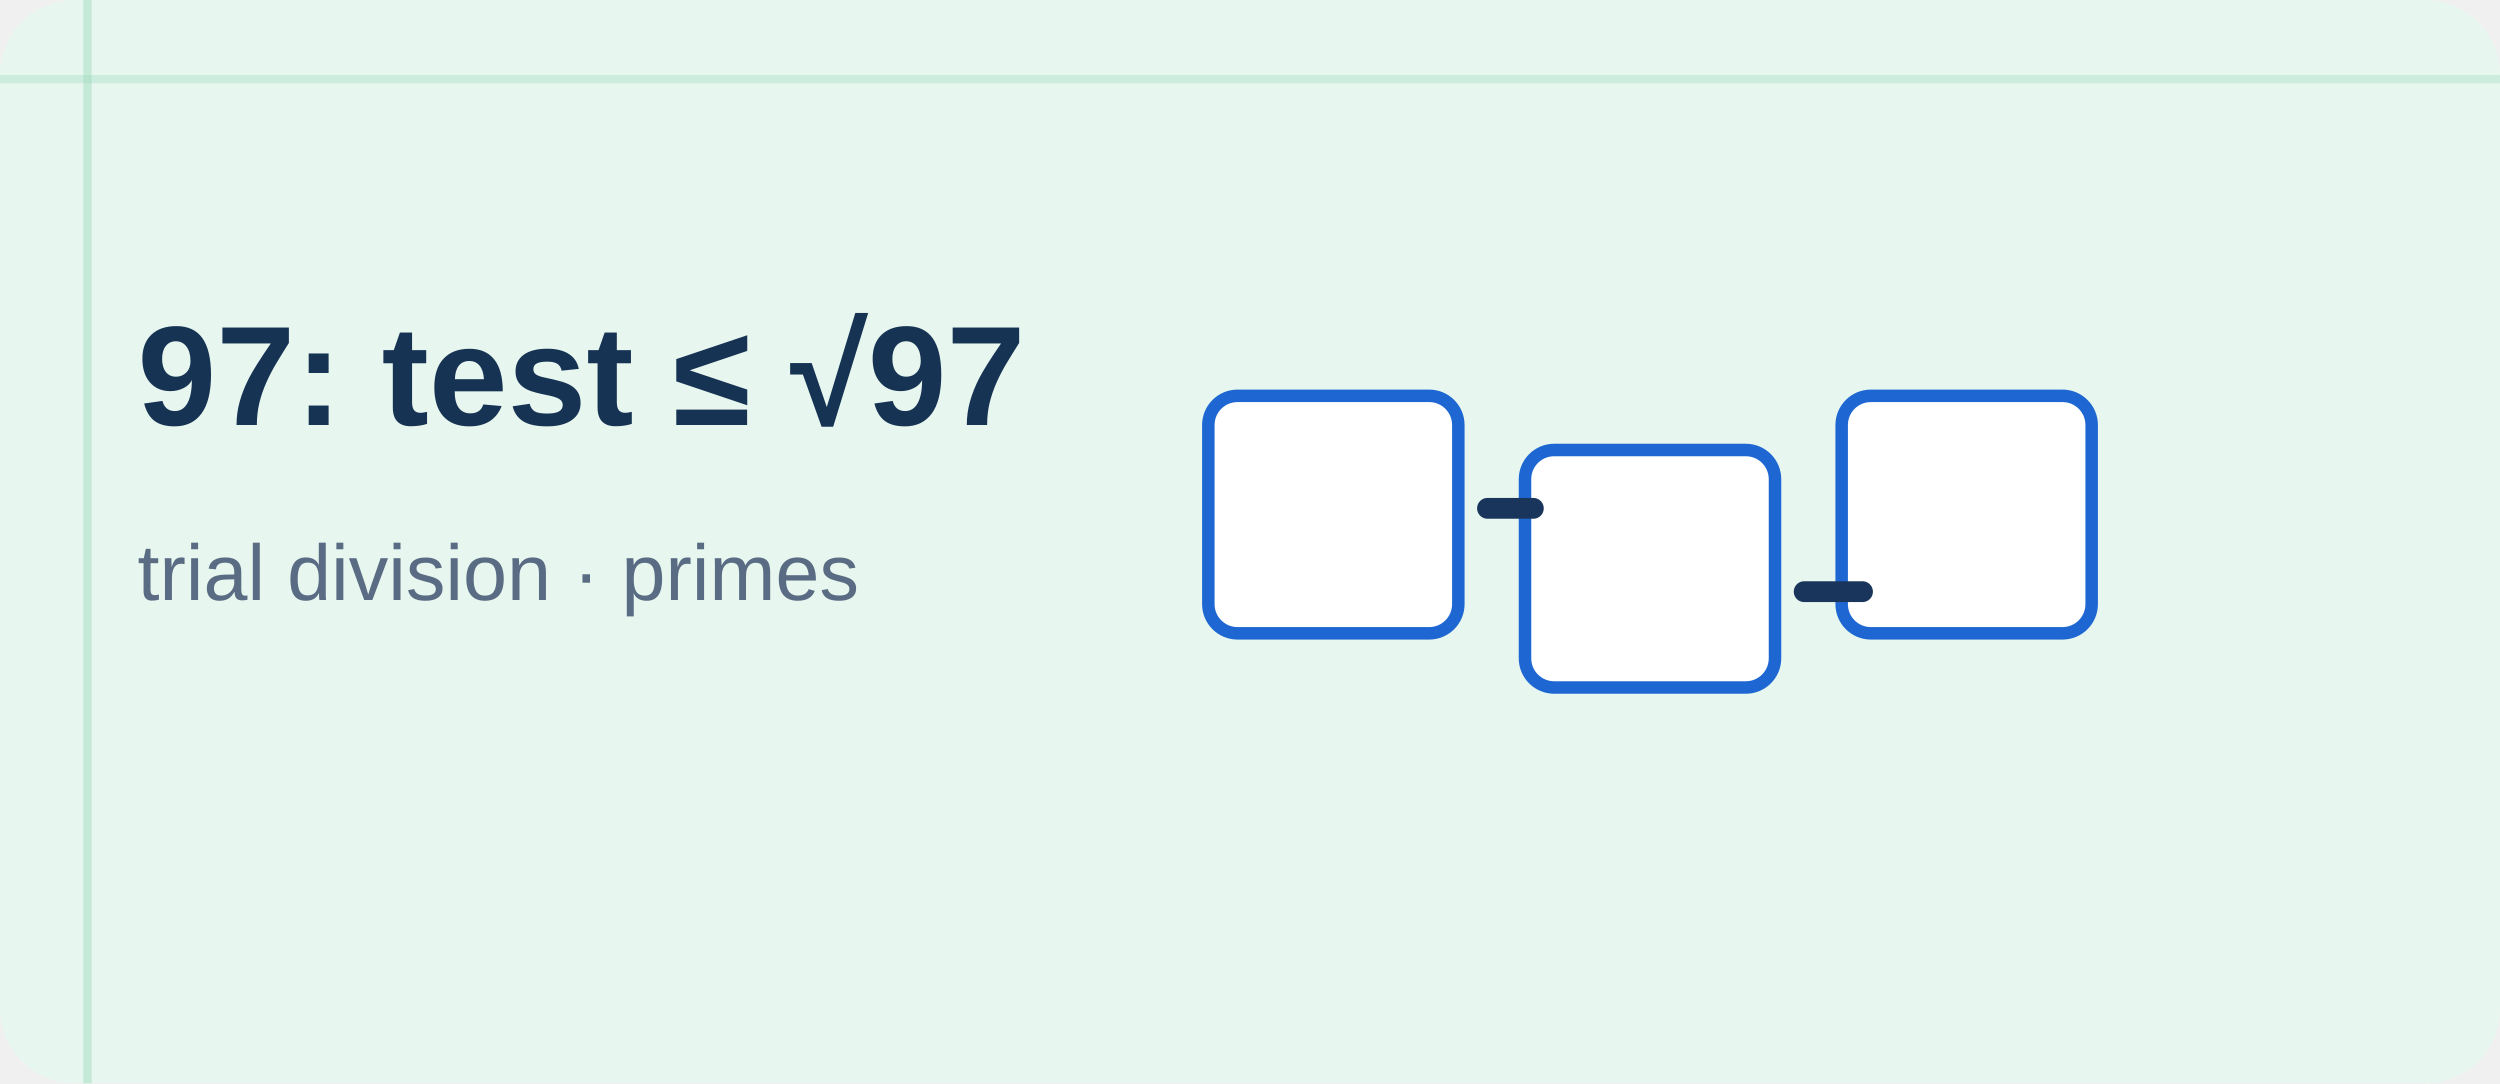
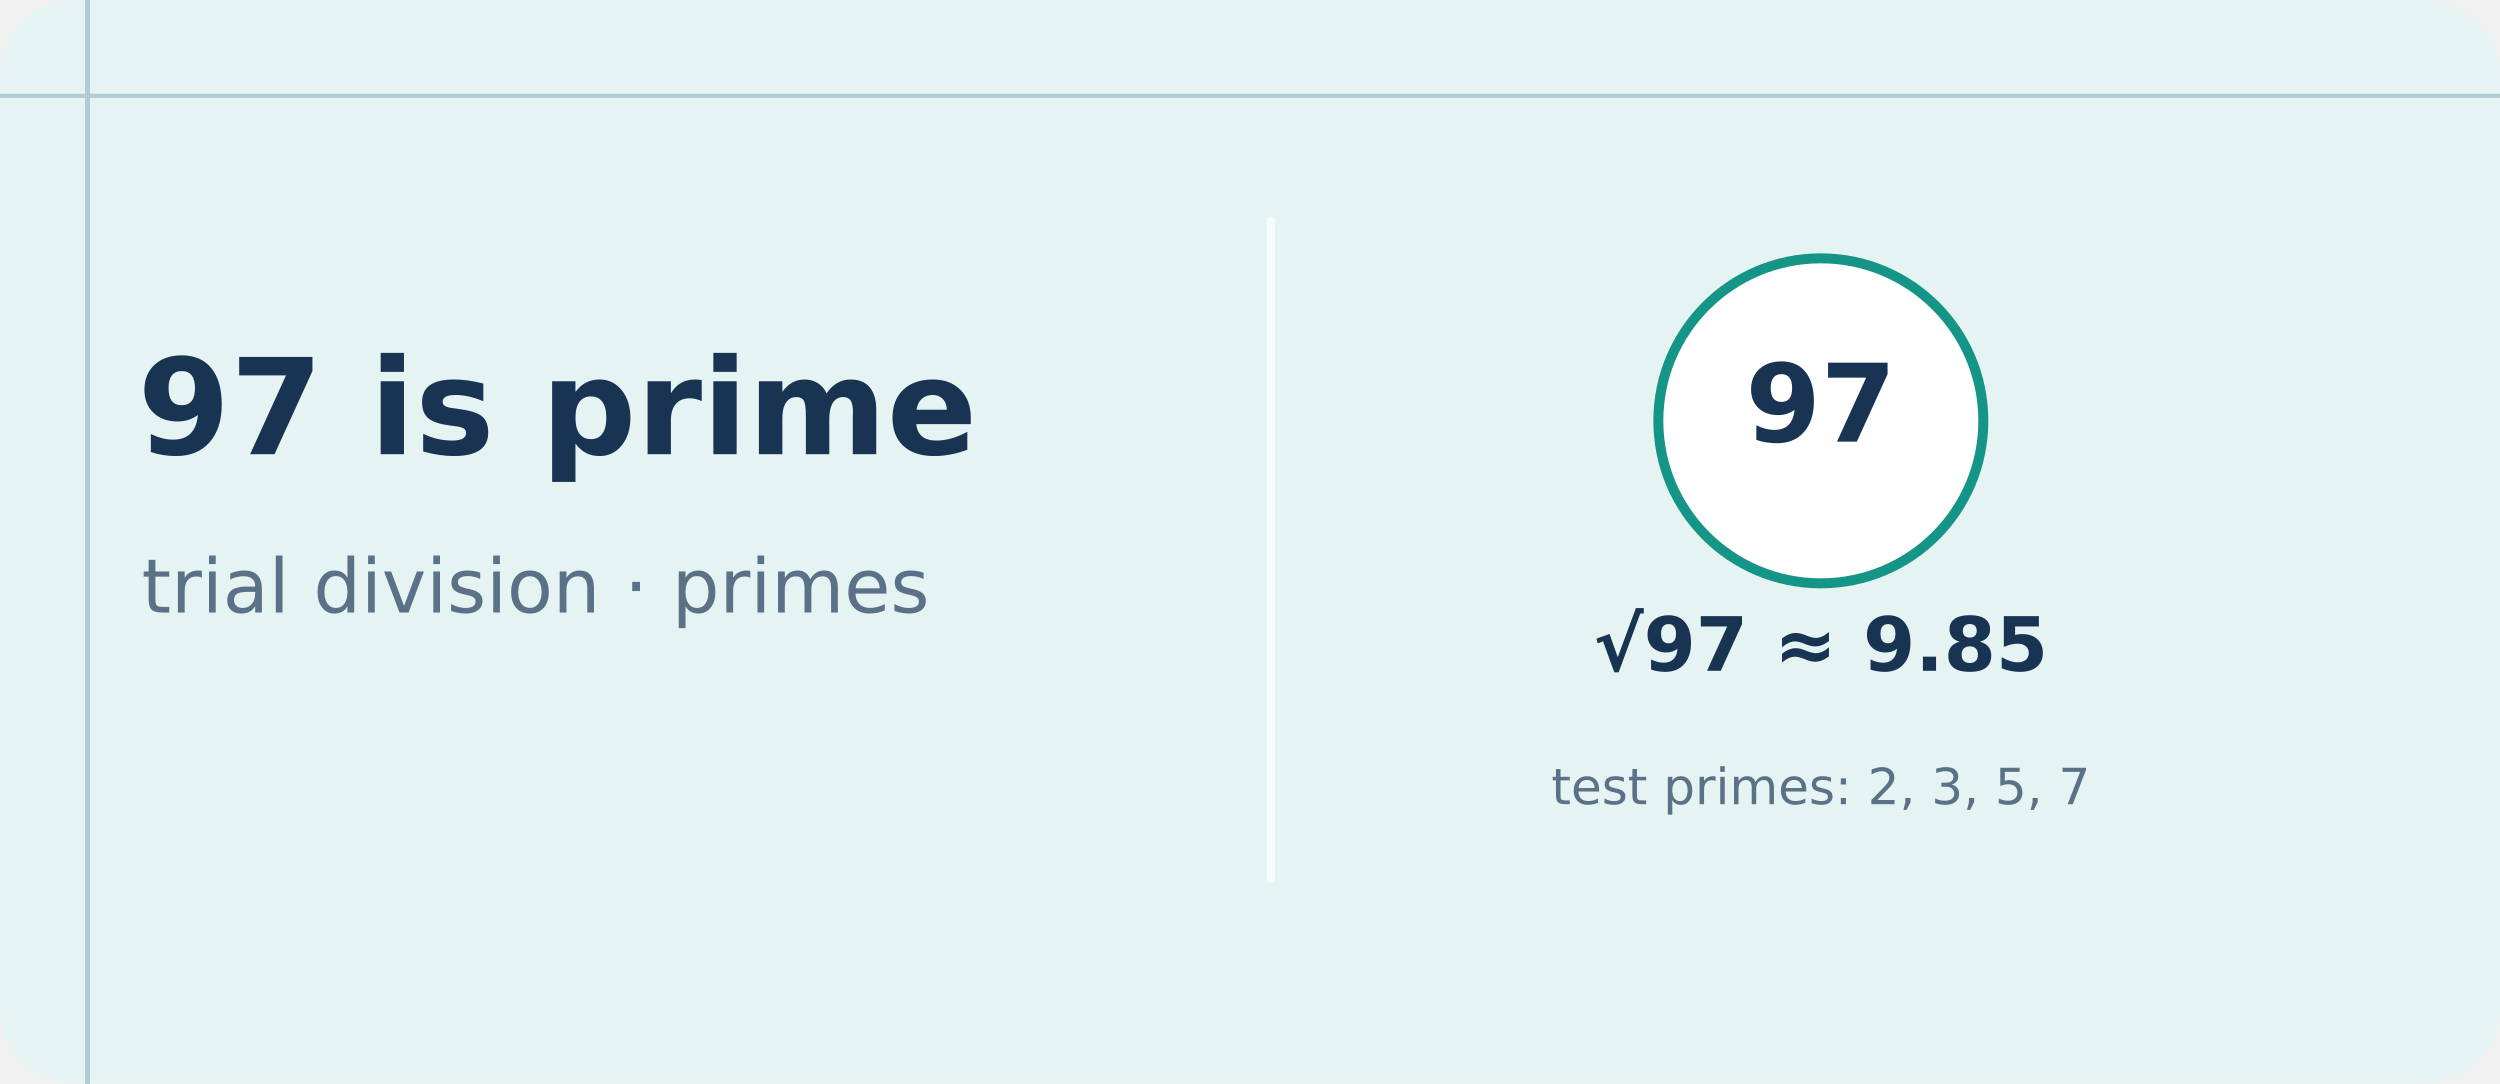
<svg xmlns="http://www.w3.org/2000/svg" viewBox="0 0 600 260" role="img" aria-labelledby="title">
-   <rect width="600" height="260" rx="18" fill="#e7f7ef" />
-   <path d="M0 19 L600 19" stroke="#9bd8bb" stroke-opacity=".35" stroke-width="2" />
-   <path d="M21 0 V260" stroke="#9bd8bb" stroke-opacity=".45" stroke-width="2" />
-   <text x="33" y="102" fill="#173354" font-size="34" font-family="Trebuchet MS,Segoe UI,Arial,sans-serif" font-weight="700">97: test ≤ √97</text>
-   <text x="33" y="144" fill="#5a6c83" font-size="19" font-family="Trebuchet MS,Segoe UI,Arial,sans-serif">trial division · primes</text>
-   <rect x="290" y="95" width="60" height="57" rx="7" fill="#fff" stroke="#1e67d2" stroke-width="3" />
-   <rect x="366" y="108" width="60" height="57" rx="7" fill="#fff" stroke="#1e67d2" stroke-width="3" />
-   <rect x="442" y="95" width="60" height="57" rx="7" fill="#fff" stroke="#1e67d2" stroke-width="3" />
-   <path d="M357 122 H368 M433 142 H447" stroke="#1a355b" stroke-width="5" fill="none" stroke-linecap="round" stroke-linejoin="round" />
+   <rect x="0" y="0" width="600" height="260" rx="18" fill="#e5f4f2" stroke="none" stroke-width="2" />
+   <line x1="0" y1="23" x2="600" y2="23" stroke="#b3cbd6" stroke-width="1" stroke-linecap="round" />
+   <line x1="21" y1="0" x2="21" y2="260" stroke="#b3cbd6" stroke-width="1.2" stroke-linecap="round" />
+   <text x="33" y="109" text-anchor="start" font-family="Trebuchet MS, Segoe UI, DejaVu Sans, Arial, sans-serif" font-size="32" font-weight="700" fill="#183452">97 is prime</text>
+   <text x="34" y="147" text-anchor="start" font-family="Trebuchet MS, Segoe UI, DejaVu Sans, Arial, sans-serif" font-size="18" font-weight="500" fill="#5b7187">trial division · primes</text>
+   <line x1="305" y1="53" x2="305" y2="211" stroke="#ffffffaa" stroke-width="2" stroke-linecap="round" />
+   <circle cx="437" cy="101" r="39" fill="#fff" stroke="#159588" stroke-width="2.4" />
+   <text x="437" y="106" text-anchor="middle" font-family="Trebuchet MS, Segoe UI, DejaVu Sans, Arial, sans-serif" font-size="26" font-weight="700" fill="#183452">97</text>
+   <text x="437" y="161" text-anchor="middle" font-family="Trebuchet MS, Segoe UI, DejaVu Sans, Arial, sans-serif" font-size="18" font-weight="700" fill="#183452">√97 ≈ 9.85</text>
+   <text x="437" y="193" text-anchor="middle" font-family="Trebuchet MS, Segoe UI, DejaVu Sans, Arial, sans-serif" font-size="12" font-weight="500" fill="#5b7187">test primes: 2, 3, 5, 7</text>
</svg>
